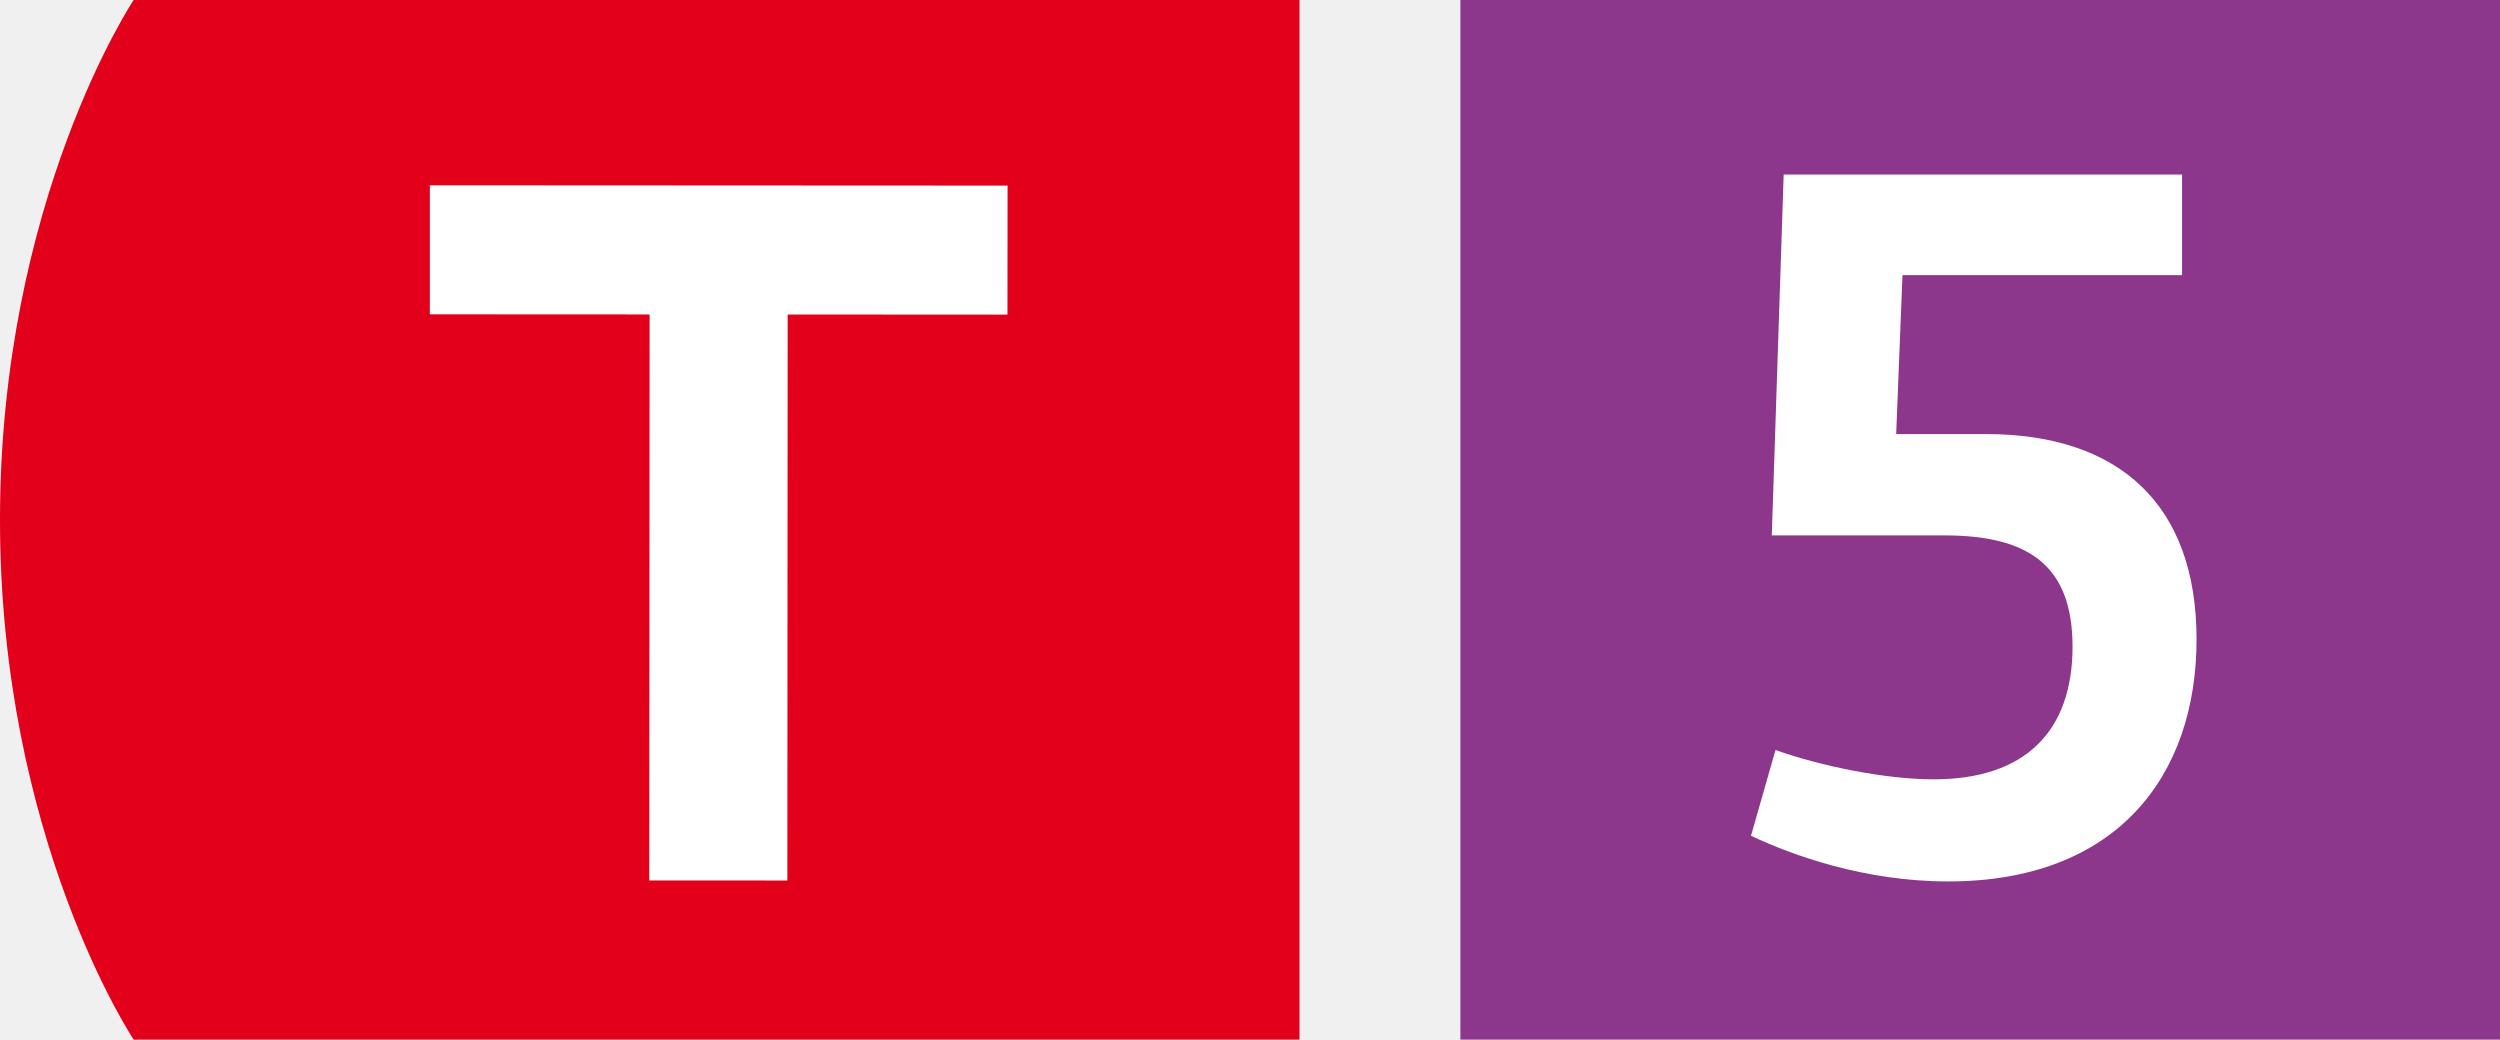
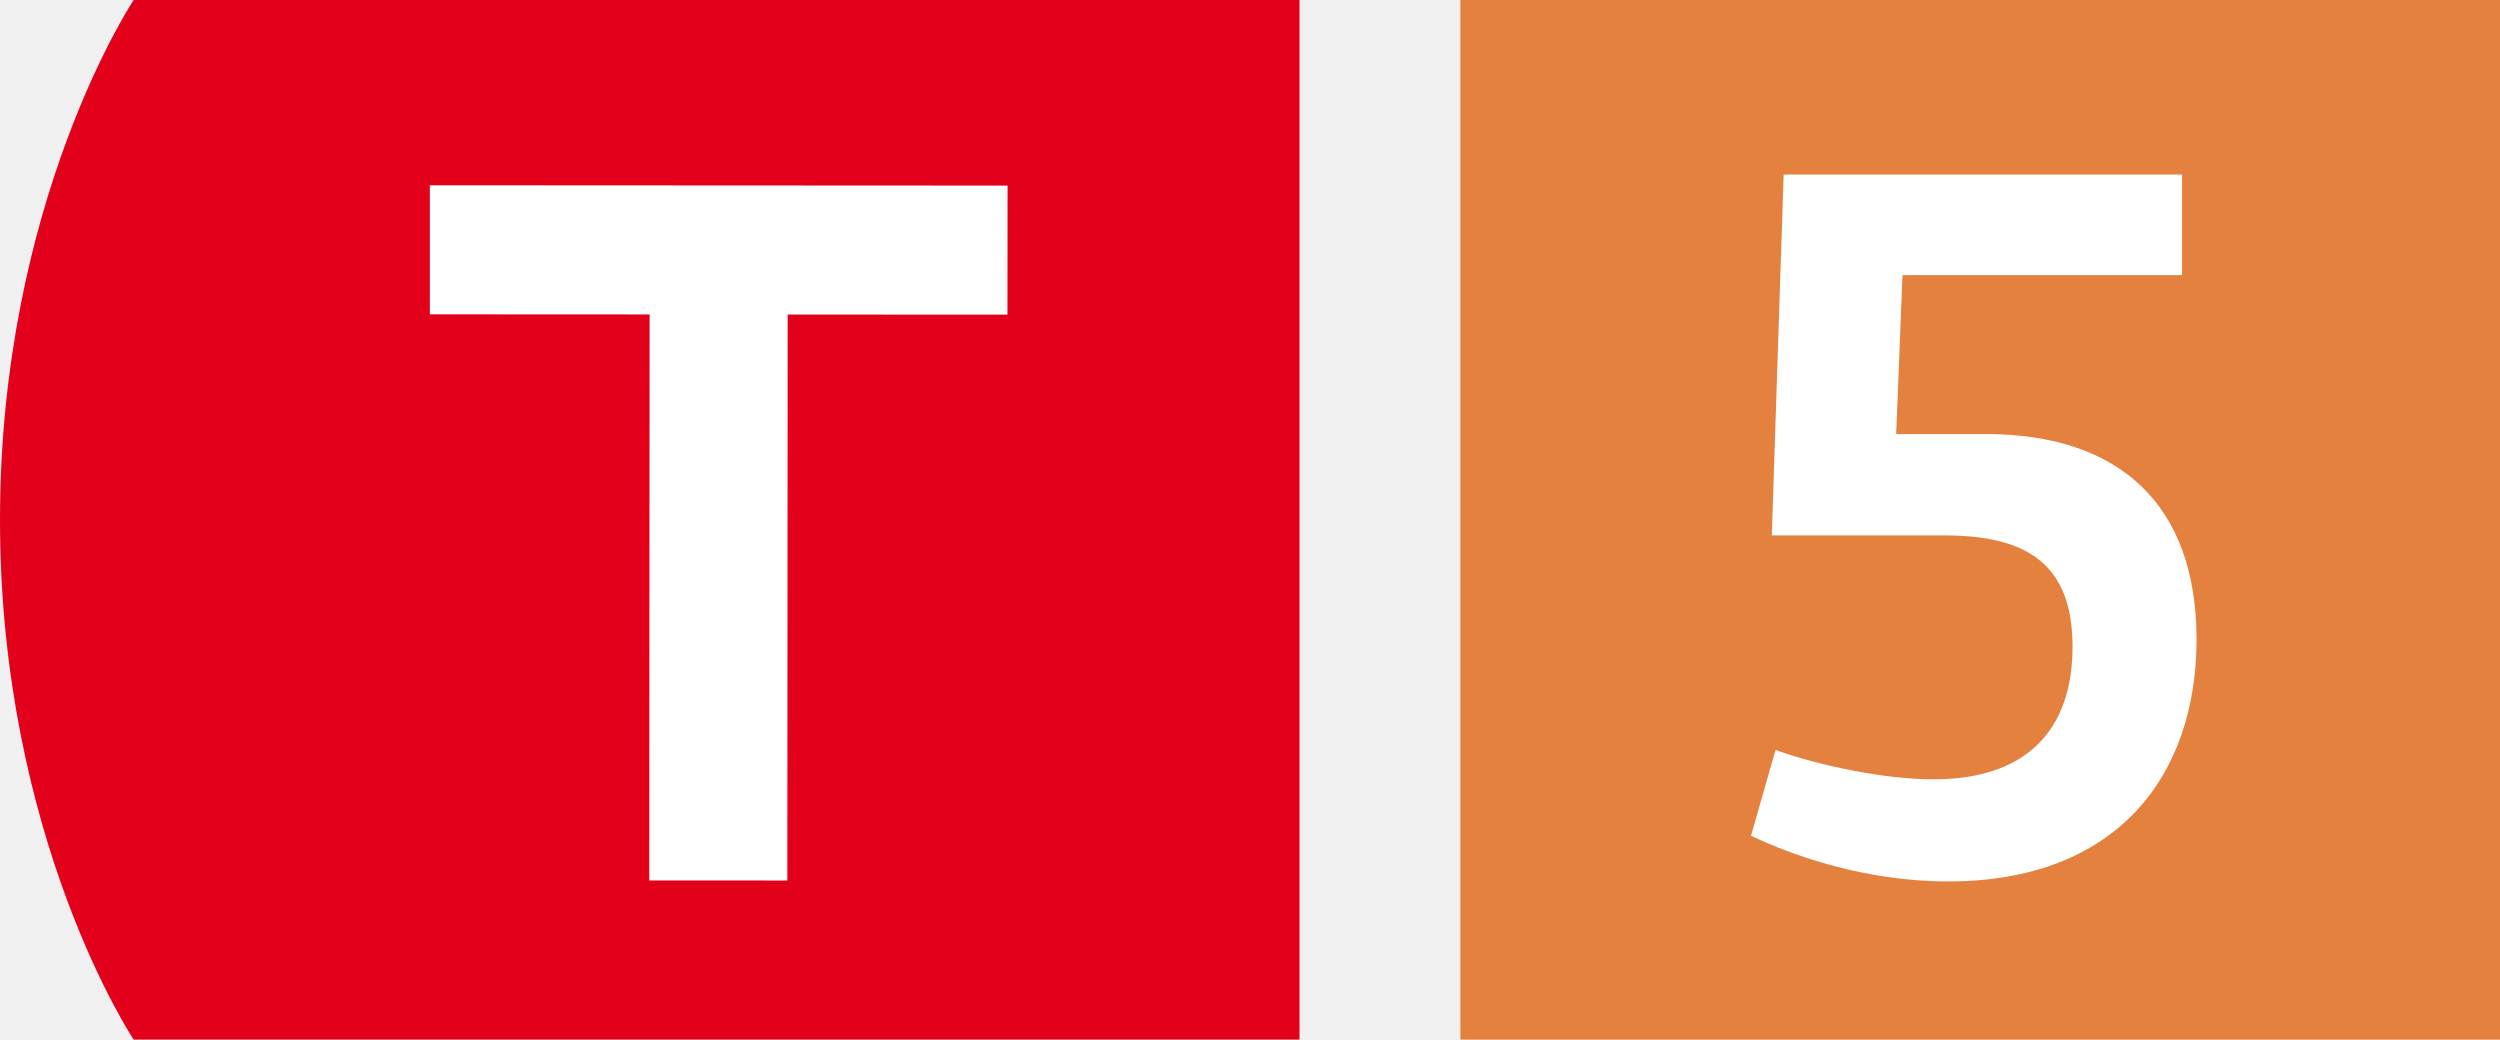
<svg xmlns="http://www.w3.org/2000/svg" viewBox="0 0 67.333 28" data-ligne-id="T5">
  <g>
    <g>
      <path fill="rgb(226,0,26)" d="M35,0H3.6S0,5.4,0,14s3.6,14,3.6,14h31.4" />
      <path fill="#FFFFFF" d="M17.496 8.469l-5.919-.003v-3.475l15.56.008-.003 3.475-5.92-.003-.008 15.244-3.72-.002z" />
    </g>
    <g>
-       <path fill="#8C368C" d="M39.333 0h28v28h-28z" />
+       <path fill="#E5813E" d="M39.333 0h28v28h-28z" />
      <path fill="#FFFFFF" d="M47.16 22.51C48.26 23.03 50.21 23.74 52.47 23.74C57.02 23.74 59.16 20.89 59.16 17.22C59.16 13.58 57.07 11.69 53.48 11.69L51.07 11.69L51.24 7.41L58.77 7.41L58.77 4.70L48.04 4.70L47.72 14.42L52.37 14.42C54.64 14.42 55.82 15.23 55.82 17.42C55.82 19.68 54.56 20.99 52.08 20.99C50.75 20.99 49.00 20.62 47.82 20.20Z" />
    </g>
  </g>
</svg>
